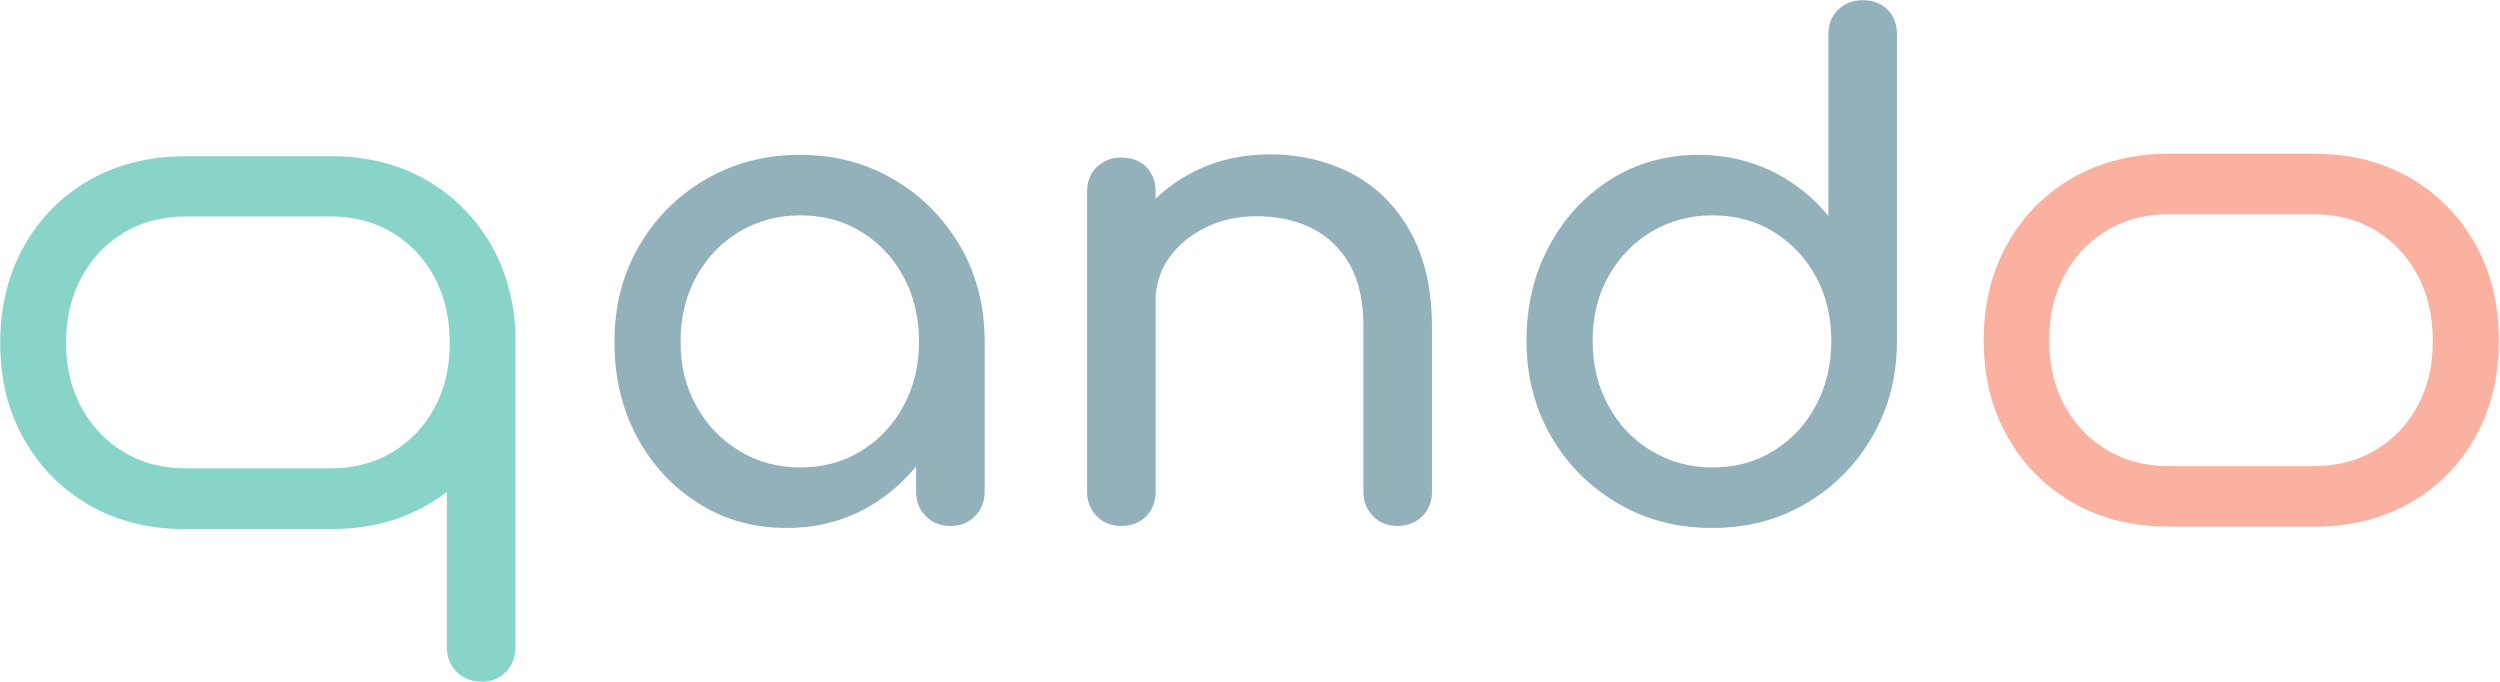
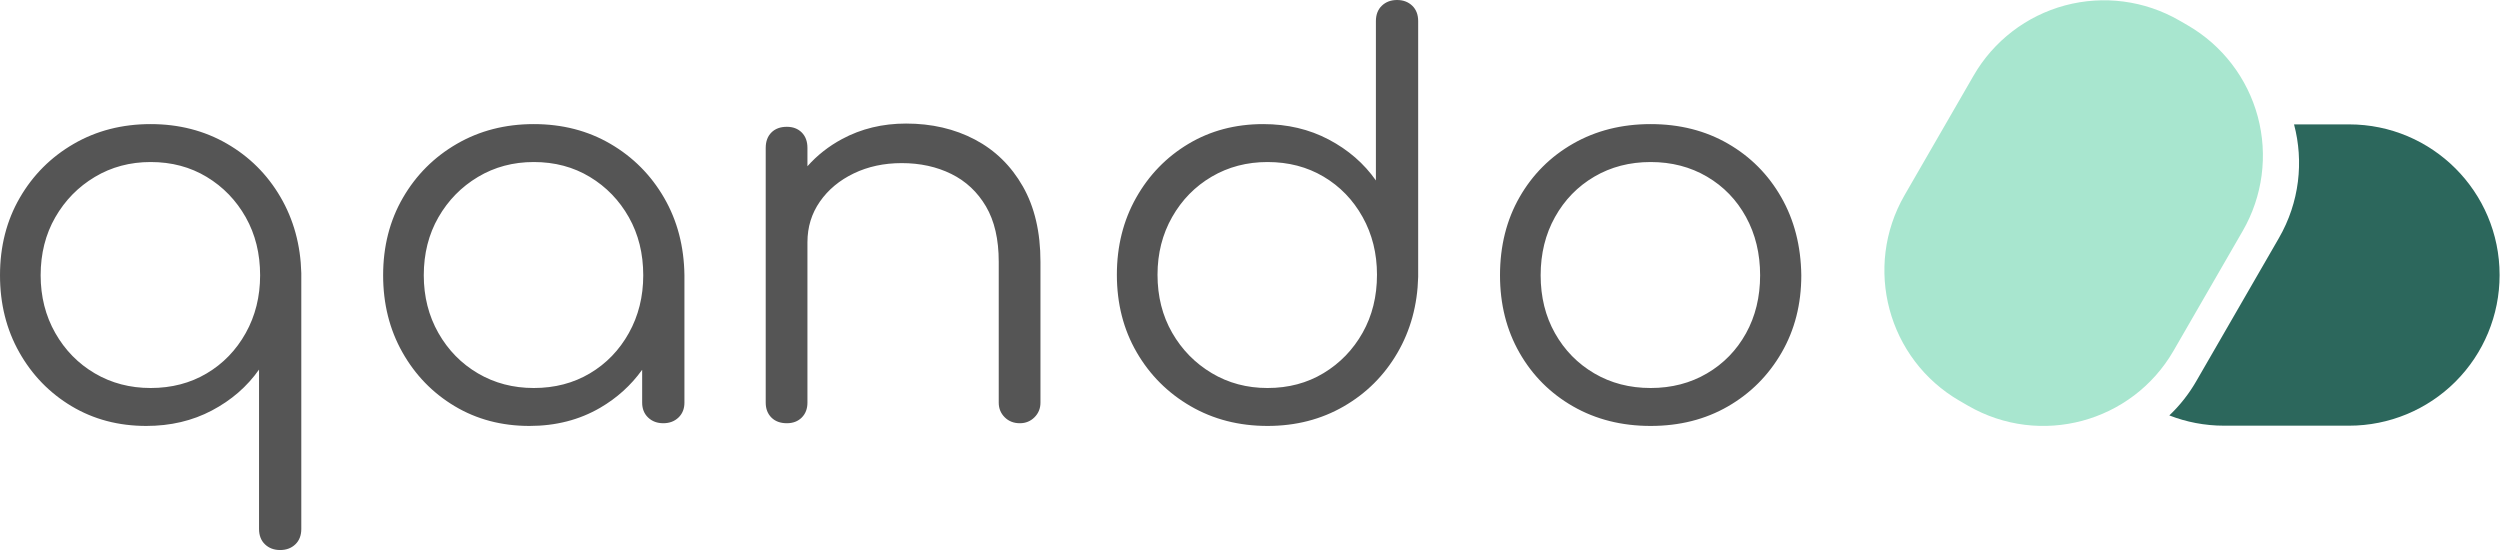
- <svg xmlns="http://www.w3.org/2000/svg" viewBox="0 0 1115.6 304.2">
-   <g>
-     <g>
-       <path fill="#93B1BA" d="M351,235.6c-14.6,0-27.7-3.6-39.3-11c-11.6-7.3-20.8-17.2-27.5-29.7s-10-26.6-10-42.4s3.6-30,10.9-42.6    s17.2-22.5,29.7-29.8s26.5-11,42.1-11s29.6,3.7,42,11s22.2,17.2,29.6,29.8c7.3,12.6,10.9,26.8,10.9,42.6h-11.7    c0,15.8-3.4,30-10.1,42.4c-6.7,12.5-15.9,22.4-27.4,29.7C378.7,231.9,365.6,235.6,351,235.6z M357,208.6c10.2,0,19.3-2.4,27.3-7.4    c8-4.9,14.3-11.6,18.9-20.1s6.9-18,6.9-28.6c0-10.8-2.3-20.4-6.9-29c-4.6-8.5-10.9-15.2-18.9-20.1s-17.1-7.3-27.3-7.3    c-10,0-19,2.5-27.1,7.3c-8.1,4.9-14.5,11.6-19.2,20.1s-7,18.1-7,29c0,10.6,2.3,20.2,7,28.6c4.7,8.5,11.1,15.2,19.2,20.1    C338,206.1,347,208.6,357,208.6z M424.2,234.7c-4.4,0-8.1-1.4-11-4.3c-2.9-2.9-4.4-6.5-4.4-11v-45.9l5.7-31.8l24.9,10.8v66.9    c0,4.4-1.5,8.1-4.4,11C432.3,233.2,428.6,234.7,424.2,234.7z" />
-       <path fill="#93B1BA" d="M500.4,234.7c-4.4,0-8.1-1.4-10.9-4.3c-2.9-2.9-4.4-6.5-4.4-11V85.6c0-4.6,1.4-8.3,4.4-11.1    c2.9-2.8,6.5-4.2,10.9-4.2c4.6,0,8.3,1.4,11.1,4.2c2.8,2.8,4.2,6.5,4.2,11.1v133.8c0,4.4-1.4,8.1-4.2,11    C508.7,233.2,505,234.7,500.4,234.7z M623.7,234.7c-4.4,0-8.1-1.4-10.9-4.3c-2.9-2.9-4.4-6.5-4.4-11v-73.8    c0-11.4-2.1-20.7-6.3-27.9s-9.9-12.5-17-16s-15.3-5.2-24.5-5.2c-8.4,0-16,1.7-22.8,5.1s-12.2,7.9-16.2,13.6s-6,12.3-6,19.7h-18.9    c0-12.6,3-23.9,9.1-33.8s14.4-17.7,25.1-23.5c10.6-5.8,22.5-8.7,35.7-8.7c13.8,0,26.1,3,37.1,8.8c10.9,5.9,19.5,14.5,25.8,26    s9.5,25.4,9.5,42v73.8c0,4.4-1.5,8.1-4.4,11C631.8,233.2,628.1,234.7,623.7,234.7z" />
-       <path fill="#93B1BA" d="M764.1,235.6c-15.6,0-29.7-3.6-42.2-11c-12.5-7.3-22.4-17.2-29.7-29.8s-11-26.8-11-42.6s3.3-29.9,10.1-42.4    c6.7-12.5,15.8-22.4,27.4-29.7c11.6-7.3,24.7-11,39.3-11c11.8,0,22.7,2.5,32.7,7.3c10,4.9,18.4,11.6,25.2,20v-81    c0-4.6,1.4-8.3,4.4-11.1c2.9-2.8,6.5-4.2,10.9-4.2c4.6,0,8.3,1.4,11.1,4.2s4.2,6.5,4.2,11.1v136.8c0,15.8-3.7,30-11,42.6    s-17.2,22.6-29.5,29.8C793.7,231.9,779.7,235.6,764.1,235.6z M764.1,208.6c10.2,0,19.3-2.4,27.3-7.4c8-4.9,14.3-11.6,18.9-20.2    c4.6-8.6,6.9-18.2,6.9-28.8c0-10.8-2.3-20.4-6.9-28.8s-10.9-15-18.9-20c-8-4.9-17.1-7.3-27.3-7.3c-10,0-19.1,2.5-27.2,7.3    c-8.1,4.9-14.5,11.6-19.2,20s-7,18-7,28.8c0,10.6,2.3,20.2,7,28.8s11.1,15.4,19.2,20.2C745.1,206.1,754.1,208.6,764.1,208.6z" />
-     </g>
-   </g>
-   <path fill="#FAB1A0" d="M975.3-222.5c-7.1-12.5-16.8-22.3-29.2-29.4c-12.4-7.1-26.6-10.7-42.6-10.7h-136c-16.2,0-30.5,3.6-42.9,10.7  s-22.1,16.9-29.2,29.4c-7.2,12.6-10.7,27-10.7,43.4c0,16.1,3.6,30.5,10.7,43c7,12.5,16.8,22.3,29.2,29.4c12,6.9,25.7,10.4,41.2,10.7  l0,0h136l0,0c0.6,0,1.1,0,1.7,0c16.2,0,30.5-3.6,42.9-10.7s22.1-16.9,29.1-29.4c7-12.4,10.5-26.8,10.5-43  C986-195.5,982.4-210,975.3-222.5z M949.9-150c-4.6,8.4-10.8,15-18.8,19.8c-8,4.8-17.2,7.2-27.6,7.2l0,0h-136l0,0l0,0  c-10.4,0-19.6-2.4-27.6-7.2c-8-4.8-14.3-11.4-18.9-19.8c-4.6-8.4-6.9-18.1-6.9-29.1s2.3-20.8,6.9-29.3s10.9-15.2,18.9-20  c7.9-4.8,17-7.1,27.3-7.2l0,0h136.4l0,0c10.4,0,19.5,2.4,27.5,7.2c8,4.8,14.3,11.5,18.8,20c4.6,8.6,6.8,18.3,6.8,29.3  S954.5-158.4,949.9-150z" />
-   <path fill="#88D4C8" d="M204.6-266.5c-5.6-9.5-12.5-17.4-20.8-23.9v0.2c-2.7-2.1-5.6-4-8.6-5.7c-12.4-7.1-26.6-10.7-42.6-10.7h-136  c-16.2,0-30.5,3.6-42.9,10.7c-12.4,7.1-22.1,16.9-29.2,29.4c-7.2,12.6-10.7,27-10.7,43.4c0,16.1,3.6,30.5,10.7,43  c7,12.5,16.8,22.3,29.2,29.4c12,6.9,25.7,10.4,41.2,10.7h137.7c16.2,0,30.5-3.6,42.9-10.7c3.3-1.9,6.5-4,9.4-6.3v70  c0,4.3,1.5,8,4.4,10.9c2.8,2.9,6.6,4.4,11.2,4.4c4.4,0,8-1.5,10.8-4.4c2.8-2.9,4.2-6.5,4.2-10.9v-136.8  C215.5-239.6,211.9-253.8,204.6-266.5z M160.2-174.2c-8,4.8-17.2,7.2-27.6,7.2h-136c-5.2,0-10.1-0.6-14.7-1.8  c-4.6-1.2-8.9-3-12.9-5.4c-8-4.8-14.3-11.4-18.9-19.8c-4.6-8.4-6.9-18.1-6.9-29.1s2.3-20.8,6.9-29.3c4.6-8.5,10.9-15.2,18.9-20  c7.9-4.8,17-7.1,27.3-7.2h136.4c5.2,0,10.1,0.6,14.7,1.8c4.6,1.2,8.8,3,12.8,5.4c8,4.8,14.3,11.5,18.8,20c4.6,8.6,6.8,18.3,6.8,29.3  c0,4.8-0.4,9.4-1.3,13.7c-0.1,0.3-0.1,0.6-0.2,0.9c-0.2,0.8-0.3,1.5-0.5,2.2c-1.1,4.4-2.7,8.5-4.8,12.3  C174.4-185.6,168.2-179,160.2-174.2z" />
-   <path fill="#FAB1A0" d="M1104.4,108.6c-7.1-12.5-16.9-22.3-29.2-29.4c-12.3-7-26.4-10.6-42.3-10.6v0H968c-16.2,0-30.5,3.6-42.9,10.6  c-12.4,7.1-22.2,16.9-29.2,29.4c-7.1,12.5-10.7,27-10.7,43.3c0,16.2,3.5,30.6,10.7,43.1c7.1,12.5,16.8,22.3,29.2,29.4  c12.4,7.1,26.6,10.6,42.8,10.6v0h65.6v0c15.8-0.1,29.8-3.7,42-10.6c12.4-7.1,22.1-16.9,29.1-29.4c7-12.5,10.5-26.9,10.5-43.1  C1115.1,135.5,1111.5,121.1,1104.4,108.6z M1078.9,181c-4.5,8.4-10.8,15-18.8,19.8c-8,4.8-17.2,7.2-27.6,7.2c-0.2,0-0.3,0-0.5,0  h-63.7c-0.2,0-0.3,0-0.5,0c-10.4,0-19.6-2.4-27.6-7.2c-8-4.8-14.3-11.4-18.9-19.8c-4.6-8.4-6.9-18.1-6.9-29.1  c0-11,2.3-20.7,6.9-29.2c4.6-8.5,10.9-15.1,18.9-19.9c8-4.8,17.2-7.2,27.6-7.2v0h64.6v0c10.4,0,19.6,2.4,27.6,7.2  c8,4.8,14.2,11.5,18.8,19.9c4.5,8.5,6.8,18.3,6.8,29.2C1085.7,162.9,1083.4,172.6,1078.9,181z" />
-   <path fill="#88D4C8" d="M230,150.6c0-0.3,0-0.7,0-1c-0.2-7.5-1.2-14.7-3.1-21.4c-0.2-0.6-0.3-1.3-0.5-1.9c-0.1-0.3-0.2-0.7-0.3-1  c-1.7-5.5-3.9-10.7-6.7-15.6c-7.1-12.5-16.9-22.3-29.2-29.4c-12.3-7-26.4-10.6-42.3-10.6v0H82.9c-16.2,0-30.5,3.6-42.9,10.6  c-12.4,7.1-22.2,16.9-29.2,29.4c-7.1,12.5-10.7,27-10.7,43.3c0,16.2,3.5,30.6,10.7,43.1c7.1,12.5,16.8,22.3,29.2,29.4  c12.4,7.1,26.6,10.6,42.8,10.6v0h65.6v0c15.8-0.1,29.8-3.7,42-10.6c3.2-1.8,6.2-3.8,9-6c0,0,0,0,0,0v69.4c0,4.3,1.5,8,4.4,10.9  c2.8,2.9,6.6,4.4,11.2,4.4c4.4,0,8-1.5,10.8-4.4c2.8-2.9,4.2-6.5,4.2-10.9V152C230,151.5,230,151,230,150.6z M175.1,201.8  c-8,4.8-17.2,7.2-27.6,7.2c-0.2,0-0.3,0-0.5,0H83.4c-0.2,0-0.3,0-0.5,0c-10.4,0-19.6-2.4-27.6-7.2c-8-4.8-14.3-11.4-18.9-19.8  c-4.6-8.4-6.9-18.1-6.9-29.1c0-11,2.3-20.7,6.9-29.2c4.6-8.5,10.9-15.1,18.9-19.9c8-4.8,17.2-7.2,27.6-7.2v0h64.6v0  c10.4,0,19.6,2.4,27.6,7.2c8,4.8,14.2,11.5,18.8,19.9c4.5,8.5,6.8,18.3,6.8,29.2c0,11-2.2,20.7-6.8,29.1  C189.3,190.4,183.1,197,175.1,201.8z" />
+ <svg xmlns="http://www.w3.org/2000/svg" width="100%" height="100%" viewBox="0 0 2768 609" version="1.1" xml:space="preserve" style="fill-rule:evenodd;clip-rule:evenodd;stroke-linejoin:round;stroke-miterlimit:2;">
+   <path d="M757.8,304.8l0,141c0,6.8 -2.2,12.3 -6.6,16.5c-4.4,4.2 -10,6.3 -16.8,6.3c-6.8,0 -12.4,-2.1 -16.8,-6.3c-4.4,-4.2 -6.6,-9.7 -6.6,-16.5l0,-36.158l-0.122,-0.063c-12.321,17.112 -27.781,31.086 -46.378,41.921c-23,13.4 -49.1,20.1 -78.3,20.1c-30.8,0 -58.4,-7.3 -82.8,-21.9c-24.4,-14.6 -43.7,-34.5 -57.9,-59.7c-14.2,-25.2 -21.3,-53.6 -21.3,-85.2c0,-32 7.3,-60.6 21.9,-85.8c14.6,-25.2 34.5,-45.1 59.7,-59.7c25.2,-14.6 53.6,-21.9 85.2,-21.9c31.6,0 59.9,7.3 84.9,21.9c25,14.6 44.8,34.5 59.4,59.7c14.6,25.2 22.1,53.8 22.5,85.8l-0.008,0.006l0.001,0.012l0.007,-0.018Zm-166.8,124.8c23.2,0 43.9,-5.4 62.1,-16.2c18.2,-10.8 32.6,-25.7 43.2,-44.7c10.6,-19 15.9,-40.3 15.9,-63.9c0,-24 -5.3,-45.4 -15.9,-64.2c-10.6,-18.8 -25,-33.7 -43.2,-44.7c-18.2,-11 -38.9,-16.5 -62.1,-16.5c-22.8,0 -43.4,5.5 -61.8,16.5c-18.4,11 -33,25.9 -43.8,44.7c-10.8,18.8 -16.2,40.2 -16.2,64.2c0,23.6 5.4,44.9 16.2,63.9c10.8,19 25.4,33.9 43.8,44.7c18.4,10.8 39,16.2 61.8,16.2Zm-280.8,179.4c-6.8,0 -12.4,-2.1 -16.8,-6.3c-4.4,-4.2 -6.6,-9.9 -6.6,-17.1l0,-176.4c-13.2,18.8 -30.6,33.9 -52.2,45.3c-21.6,11.4 -45.8,17.1 -72.6,17.1c-30.8,0 -58.4,-7.3 -82.8,-21.9c-24.4,-14.6 -43.7,-34.5 -57.9,-59.7c-14.2,-25.2 -21.3,-53.6 -21.3,-85.2c0,-32 7.3,-60.6 21.9,-85.8c14.6,-25.2 34.5,-45.1 59.7,-59.7c25.2,-14.6 53.6,-21.9 85.2,-21.9c31.2,0 59.3,7.2 84.3,21.6c25,14.4 44.8,34.1 59.4,59.1c14.6,25 22.3,53.1 23.1,84.3l0,283.2c0,7.2 -2.2,12.9 -6.6,17.1c-4.4,4.2 -10,6.3 -16.8,6.3Zm-143.4,-179.4c23.2,0 43.9,-5.4 62.1,-16.2c18.2,-10.8 32.6,-25.7 43.2,-44.7c10.6,-19 15.9,-40.3 15.9,-63.9c0,-24 -5.3,-45.4 -15.9,-64.2c-10.6,-18.8 -25,-33.7 -43.2,-44.7c-18.2,-11 -38.9,-16.5 -62.1,-16.5c-22.8,0 -43.4,5.5 -61.8,16.5c-18.4,11 -33,25.9 -43.8,44.7c-10.8,18.8 -16.2,40.2 -16.2,64.2c0,23.6 5.4,44.9 16.2,63.9c10.8,19 25.4,33.9 43.8,44.7c18.4,10.8 39,16.2 61.8,16.2Zm727.2,-161.4l0,177.6c0,6.8 -2.1,12.3 -6.3,16.5c-4.2,4.2 -9.7,6.3 -16.5,6.3c-7.2,0 -12.9,-2.1 -17.1,-6.3c-4.2,-4.2 -6.3,-9.7 -6.3,-16.5l0,-282c0,-7.2 2.1,-12.9 6.3,-17.1c4.2,-4.2 9.9,-6.3 17.1,-6.3c6.8,0 12.3,2.1 16.5,6.3c4.2,4.2 6.3,9.9 6.3,17.1l0,20.275c10.735,-12.123 23.535,-22.182 38.4,-30.175c21.2,-11.4 44.8,-17.1 70.8,-17.1c28.4,0 53.8,5.9 76.2,17.7c22.4,11.8 40.1,29.1 53.1,51.9c13,22.8 19.5,50.6 19.5,83.4l0,156c0,6.4 -2.2,11.8 -6.6,16.2c-4.4,4.4 -9.8,6.6 -16.2,6.6c-6.8,0 -12.4,-2.2 -16.8,-6.6c-4.4,-4.4 -6.6,-9.8 -6.6,-16.2l0,-156c0,-24.8 -4.7,-45.2 -14.1,-61.2c-9.4,-16 -22.2,-28 -38.4,-36c-16.2,-8 -34.5,-12 -54.9,-12c-19.6,0 -37.3,3.8 -53.1,11.4c-15.8,7.6 -28.3,18 -37.5,31.2c-9.2,13.2 -13.8,28.2 -13.8,45Zm509.4,203.4c-31.6,0 -60,-7.3 -85.2,-21.9c-25.2,-14.6 -45.1,-34.5 -59.7,-59.7c-14.6,-25.2 -21.9,-53.8 -21.9,-85.8c0,-31.6 7.1,-60 21.3,-85.2c14.2,-25.2 33.5,-45.1 57.9,-59.7c24.4,-14.6 52,-21.9 82.8,-21.9c26.8,0 51,5.7 72.6,17.1c21.6,11.4 39,26.5 52.2,45.3l0,-176.4c0,-7.2 2.2,-12.9 6.6,-17.1c4.4,-4.2 10,-6.3 16.8,-6.3c6.8,0 12.4,2.1 16.8,6.3c4.4,4.2 6.6,9.9 6.6,17.1l0,283.2c-0.8,31.2 -8.5,59.3 -23.1,84.3c-14.6,25 -34.4,44.7 -59.4,59.1c-25,14.4 -53.1,21.6 -84.3,21.6Zm0,-42c23.2,0 43.9,-5.5 62.1,-16.5c18.2,-11 32.6,-25.9 43.2,-44.7c10.6,-18.8 15.9,-40.2 15.9,-64.2c0,-23.6 -5.3,-44.9 -15.9,-63.9c-10.6,-19 -25,-33.9 -43.2,-44.7c-18.2,-10.8 -38.9,-16.2 -62.1,-16.2c-22.8,0 -43.4,5.4 -61.8,16.2c-18.4,10.8 -33,25.7 -43.8,44.7c-10.8,19 -16.2,40.3 -16.2,63.9c0,24 5.4,45.4 16.2,64.2c10.8,18.8 25.4,33.7 43.8,44.7c18.4,11 39,16.5 61.8,16.5Zm424.2,42c-32,0 -60.6,-7.2 -85.8,-21.6c-25.2,-14.4 -45,-34.2 -59.4,-59.4c-14.4,-25.2 -21.6,-53.8 -21.6,-85.8c0,-32.4 7.2,-61.2 21.6,-86.4c14.4,-25.2 34.2,-45 59.4,-59.4c25.2,-14.4 53.8,-21.6 85.8,-21.6c32,0 60.5,7.2 85.5,21.6c25,14.4 44.7,34.2 59.1,59.4c14.4,25.2 21.8,54 22.2,86.4c0,32 -7.3,60.6 -21.9,85.8c-14.6,25.2 -34.4,45 -59.4,59.4c-25,14.4 -53.5,21.6 -85.5,21.6Zm0,-42c23.2,0 44,-5.4 62.4,-16.2c18.4,-10.8 32.8,-25.6 43.2,-44.4c10.4,-18.8 15.6,-40.2 15.6,-64.2c0,-24 -5.2,-45.5 -15.6,-64.5c-10.4,-19 -24.8,-33.9 -43.2,-44.7c-18.4,-10.8 -39.2,-16.2 -62.4,-16.2c-23.2,0 -44,5.4 -62.4,16.2c-18.4,10.8 -32.9,25.7 -43.5,44.7c-10.6,19 -15.9,40.5 -15.9,64.5c0,24 5.3,45.4 15.9,64.2c10.6,18.8 25.1,33.6 43.5,44.4c18.4,10.8 39.2,16.2 62.4,16.2Z" style="fill:#555;" />
+   <path d="M2539.962,137.715l60.891,0c92.064,0 166.697,74.633 166.697,166.697l0,0.272c0,44.193 -17.556,86.577 -48.805,117.826c-31.249,31.249 -73.633,48.805 -117.826,48.805l-138.462,0c-21.375,0 -41.81,-4.028 -60.586,-11.366c11.418,-10.809 21.485,-23.431 29.748,-37.743l91.556,-158.58c22.908,-39.678 27.643,-84.861 16.788,-125.912Z" style="fill:#2c675c;" />
+   <path d="M2169.843,443.913c-79.794,-46.069 -107.133,-148.101 -61.064,-227.894c24.694,-42.771 51.726,-89.591 76.415,-132.355c22.105,-38.288 58.515,-66.226 101.219,-77.668c42.704,-11.443 88.205,-5.452 126.493,16.653c3.091,1.785 6.185,3.571 9.276,5.355c38.273,22.097 66.2,58.492 77.638,101.18c11.438,42.688 5.45,88.17 -16.647,126.443c-24.752,42.872 -51.861,89.827 -76.61,132.692c-45.98,79.639 -147.813,106.925 -227.452,60.946c-3.089,-1.783 -6.18,-3.568 -9.269,-5.351Z" style="fill:#a8e6cf;" />
</svg>
